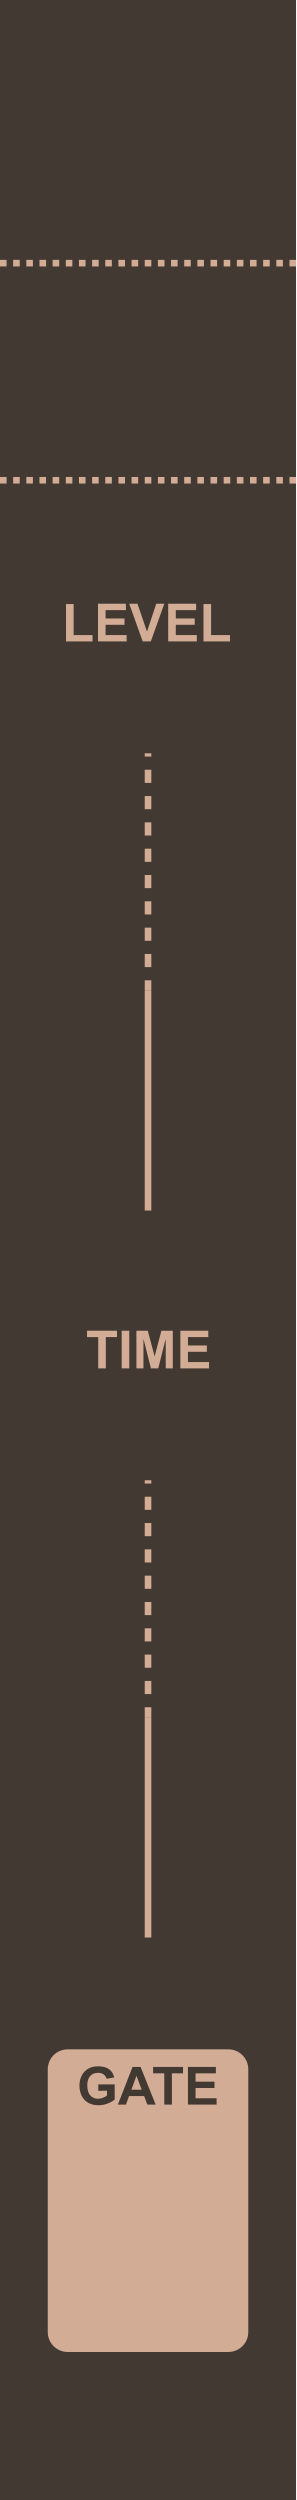
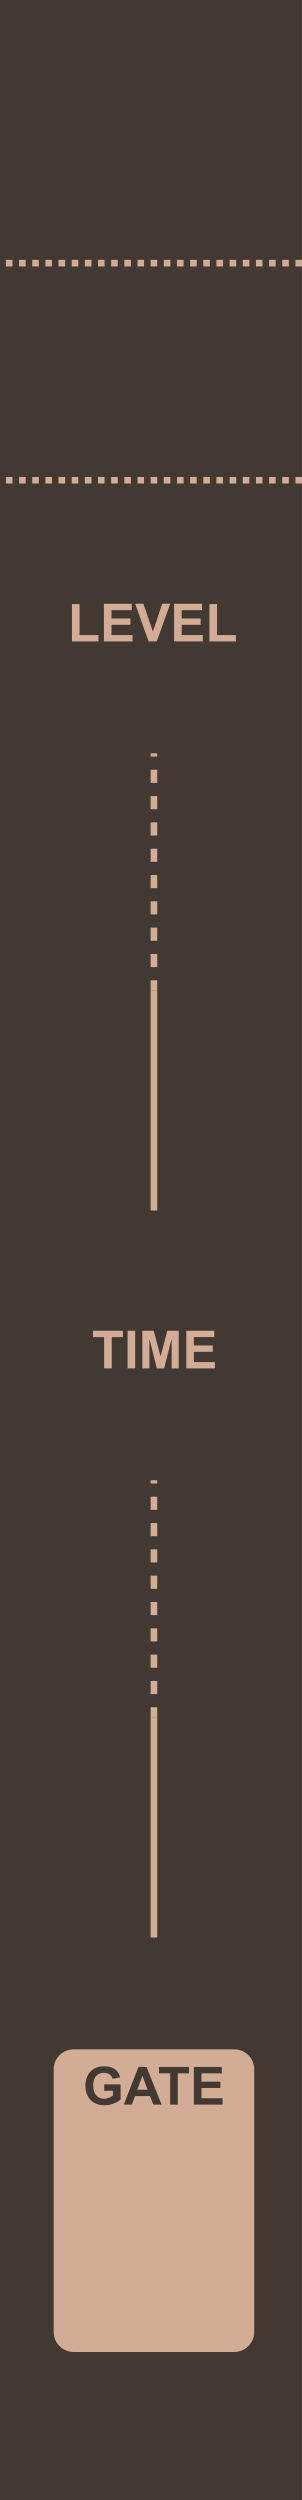
- <svg xmlns="http://www.w3.org/2000/svg" width="45" height="380" viewBox="0 0 45 380" version="1.1" id="svg100">
+ <svg xmlns="http://www.w3.org/2000/svg" width="45.9" height="380" viewBox="0 0 45.9 380" version="1.1" id="svg100">
  <defs id="defs7">
    <rect x="85" y="10" width="51.058" height="25" id="rect29906" />
    <linearGradient id="a8e142bb-541b-4903-be63-d5d069028a5d" x1="22.5" x2="22.5" y2="380" gradientUnits="userSpaceOnUse">
      <stop offset="0" stop-color="#ebebeb" id="stop2" />
      <stop offset="1" stop-color="#e1e1e1" id="stop4" />
    </linearGradient>
    <rect x="85" y="10" width="51.058" height="25" id="rect29906-0" />
    <linearGradient id="a8e142bb-541b-4903-be63-d5d069028a5d-4" x1="22.5" x2="22.5" y2="380" gradientUnits="userSpaceOnUse">
      <stop offset="0" stop-color="#ebebeb" id="stop2-3" />
      <stop offset="1" stop-color="#e1e1e1" id="stop4-3" />
    </linearGradient>
  </defs>
  <g id="layer4" style="display:inline">
-     <g id="aea613ef-74be-49bf-be45-c0734aee674b" data-name="FND BG" style="fill:#423932;fill-opacity:1;stroke-width:1.915">
-       <rect width="45" height="380" fill="url(#a8e142bb-541b-4903-be63-d5d069028a5d)" id="rect9" style="fill:#423932;fill-opacity:1;stroke-width:1.915" x="0" y="0" />
+     <g id="aea613ef-74be-49bf-be45-c0734aee674b" data-name="FND BG" style="fill:#423932;fill-opacity:1;stroke-width:1.896" transform="scale(1.02,1)">
+       <rect width="45" height="380" fill="url(#a8e142bb-541b-4903-be63-d5d069028a5d)" id="rect9" style="fill:#423932;fill-opacity:1;stroke-width:1.896" x="0" y="0" />
    </g>
  </g>
  <g id="layer3" style="display:inline" />
  <g id="f45e0130-37b7-4f8b-95b3-6408baa23eb1" data-name="components" style="display:inline">
-     <rect x="7.26" y="311.5" width="30.48" height="46" rx="3.026" fill="#1f1f1f" id="rect56-2" style="display:inline;fill:#d2ac95;fill-opacity:1;stroke-width:1.044" ry="3.026" />
-     <path style="color:#000000;fill:#d2ac95;fill-opacity:1;stroke-dasharray:2, 2;stroke-dashoffset:1.5;-inkscape-stroke:none" d="m 22,225 v 0.5 h 1 V 225 Z m 0,2.5 v 2 h 1 v -2 z m 0,4 v 2 h 1 v -2 z m 0,4 v 2 h 1 v -2 z m 0,4 v 2 h 1 v -2 z m 0,4 v 2 h 1 v -2 z m 0,4 v 2 h 1 v -2 z m 0,4 v 2 h 1 v -2 z m 0,4 v 2 h 1 v -2 z m 0,4 v 1.5 h 1 v -1.5 z" id="path108398-0" />
-     <path style="color:#000000;fill:#d2ac95;fill-opacity:1;stroke-dasharray:2, 2;stroke-dashoffset:1.5;-inkscape-stroke:none" d="m 22,114.5 v 0.5 h 1 v -0.5 z m 0,2.5 v 2 h 1 v -2 z m 0,4 v 2 h 1 v -2 z m 0,4 v 2 h 1 v -2 z m 0,4 v 2 h 1 v -2 z m 0,4 v 2 h 1 v -2 z m 0,4 v 2 h 1 v -2 z m 0,4 v 2 h 1 v -2 z m 0,4 v 2 h 1 v -2 z m 0,4 v 1.5 h 1 V 149 Z" id="path108398-34" />
-     <path style="color:#000000;fill:#d2ac95;fill-opacity:1;-inkscape-stroke:none" d="m 22,261 v 33.5 h 1 V 261 Z" id="path108398-1-9" />
-     <path style="color:#000000;fill:#d2ac95;fill-opacity:1;-inkscape-stroke:none" d="M 22,150.5 V 184 h 1 v -33.5 z" id="path108398-1-0" />
-     <path style="color:#000000;fill:#d2ac95;fill-opacity:1;stroke-dasharray:1, 1;-inkscape-stroke:none" d="m 0,39.5 v 1 h 1 v -1 z m 2,0 v 1 h 1 v -1 z m 2,0 v 1 h 1 v -1 z m 2,0 v 1 h 1 v -1 z m 2,0 v 1 h 1 v -1 z m 2,0 v 1 h 1 v -1 z m 2,0 v 1 h 1 v -1 z m 2,0 v 1 h 1 v -1 z m 2,0 v 1 h 1 v -1 z m 2,0 v 1 h 1 v -1 z m 2,0 v 1 h 1 v -1 z m 2,0 v 1 h 1 v -1 z m 2,0 v 1 h 1 v -1 z m 2,0 v 1 h 1 v -1 z m 2,0 v 1 h 1 v -1 z m 2,0 v 1 h 1 v -1 z m 2,0 v 1 h 1 v -1 z m 2,0 v 1 h 1 v -1 z m 2,0 v 1 h 1 v -1 z m 2,0 v 1 h 1 v -1 z m 2,0 v 1 h 1 v -1 z m 2,0 v 1 h 1 v -1 z m 2,0 v 1 h 1 v -1 z" id="path138764-7" />
-     <path style="color:#000000;display:inline;fill:#d2ac95;fill-opacity:1;stroke-dasharray:1, 1;-inkscape-stroke:none" d="m 0,72.5 v 1 h 1 v -1 z m 2,0 v 1 h 1 v -1 z m 2,0 v 1 h 1 v -1 z m 2,0 v 1 h 1 v -1 z m 2,0 v 1 h 1 v -1 z m 2,0 v 1 h 1 v -1 z m 2,0 v 1 h 1 v -1 z m 2,0 v 1 h 1 v -1 z m 2,0 v 1 h 1 v -1 z m 2,0 v 1 h 1 v -1 z m 2,0 v 1 h 1 v -1 z m 2,0 v 1 h 1 v -1 z m 2,0 v 1 h 1 v -1 z m 2,0 v 1 h 1 v -1 z m 2,0 v 1 h 1 v -1 z m 2,0 v 1 h 1 v -1 z m 2,0 v 1 h 1 v -1 z m 2,0 v 1 h 1 v -1 z m 2,0 v 1 h 1 v -1 z m 2,0 v 1 h 1 v -1 z m 2,0 v 1 h 1 v -1 z m 2,0 v 1 h 1 v -1 z m 2,0 v 1 h 1 v -1 z" id="path138764-7-8" />
-     <g id="g40178" transform="translate(0.158245)" style="fill:#d2ac95;fill-opacity:1">
+     <rect x="8.16" y="311.5" width="30.48" height="46" rx="3.026" fill="#1f1f1f" id="rect56-2" style="display:inline;fill:#d2ac95;fill-opacity:1;stroke-width:1.044" ry="3.026" />
+     <path style="color:#000000;fill:#d2ac95;fill-opacity:1;stroke-dasharray:2, 2;stroke-dashoffset:1.5;-inkscape-stroke:none" d="m 22.9,225 v 0.5 h 1 V 225 Z m 0,2.5 v 2 h 1 v -2 z m 0,4 v 2 h 1 v -2 z m 0,4 v 2 h 1 v -2 z m 0,4 v 2 h 1 v -2 z m 0,4 v 2 h 1 v -2 z m 0,4 v 2 h 1 v -2 z m 0,4 v 2 h 1 v -2 z m 0,4 v 2 h 1 v -2 z m 0,4 v 1.5 h 1 v -1.5 z" id="path108398-0" />
+     <path style="color:#000000;fill:#d2ac95;fill-opacity:1;stroke-dasharray:2, 2;stroke-dashoffset:1.5;-inkscape-stroke:none" d="m 22.9,114.5 v 0.5 h 1 v -0.5 z m 0,2.5 v 2 h 1 v -2 z m 0,4 v 2 h 1 v -2 z m 0,4 v 2 h 1 v -2 z m 0,4 v 2 h 1 v -2 z m 0,4 v 2 h 1 v -2 z m 0,4 v 2 h 1 v -2 z m 0,4 v 2 h 1 v -2 z m 0,4 v 2 h 1 v -2 z m 0,4 v 1.5 h 1 V 149 Z" id="path108398-34" />
+     <path style="color:#000000;fill:#d2ac95;fill-opacity:1;-inkscape-stroke:none" d="m 22.9,261 v 33.5 h 1 V 261 Z" id="path108398-1-9" />
+     <path style="color:#000000;fill:#d2ac95;fill-opacity:1;-inkscape-stroke:none" d="M 22.9,150.5 V 184 h 1 v -33.5 z" id="path108398-1-0" />
+     <path style="color:#000000;fill:#d2ac95;fill-opacity:1;stroke-dasharray:1, 1;-inkscape-stroke:none" d="m 0.9,39.5 v 1 h 1 v -1 z m 2,0 v 1 h 1 v -1 z m 2,0 v 1 h 1 v -1 z m 2,0 v 1 h 1 v -1 z m 2,0 v 1 h 1 v -1 z m 2,0 v 1 h 1 v -1 z m 2,0 v 1 h 1 v -1 z m 2,0 v 1 h 1 v -1 z m 2,0 v 1 h 1 v -1 z m 2,0 v 1 h 1 v -1 z m 2,0 v 1 h 1 v -1 z m 2,0 v 1 h 1 v -1 z m 2,0 v 1 h 1 v -1 z m 2,0 v 1 h 1 v -1 z m 2,0 v 1 h 1 v -1 z m 2,0 v 1 h 1 v -1 z m 2,0 v 1 h 1 v -1 z m 2,0 v 1 h 1 v -1 z m 2,0 v 1 h 1 v -1 z m 2,0 v 1 h 1 v -1 z m 2,0 v 1 h 1 v -1 z m 2,0 v 1 h 1 v -1 z m 2,0 v 1 h 1 v -1 z" id="path138764-7" />
+     <path style="color:#000000;display:inline;fill:#d2ac95;fill-opacity:1;stroke-dasharray:1, 1;-inkscape-stroke:none" d="m 0.9,72.5 v 1 h 1 v -1 z m 2,0 v 1 h 1 v -1 z m 2,0 v 1 h 1 v -1 z m 2,0 v 1 h 1 v -1 z m 2,0 v 1 h 1 v -1 z m 2,0 v 1 h 1 v -1 z m 2,0 v 1 h 1 v -1 z m 2,0 v 1 h 1 v -1 z m 2,0 v 1 h 1 v -1 z m 2,0 v 1 h 1 v -1 z m 2,0 v 1 h 1 v -1 z m 2,0 v 1 h 1 v -1 z m 2,0 v 1 h 1 v -1 z m 2,0 v 1 h 1 v -1 z m 2,0 v 1 h 1 v -1 z m 2,0 v 1 h 1 v -1 z m 2,0 v 1 h 1 v -1 z m 2,0 v 1 h 1 v -1 z m 2,0 v 1 h 1 v -1 z m 2,0 v 1 h 1 v -1 z m 2,0 v 1 h 1 v -1 z m 2,0 v 1 h 1 v -1 z m 2,0 v 1 h 1 v -1 z" id="path138764-7-8" />
+     <g id="g40178" transform="translate(1.058245)" style="fill:#d2ac95;fill-opacity:1">
      <g id="layer4-1" style="display:inline;fill:#d2ac95;fill-opacity:1" />
      <g id="layer3-0" style="display:inline;fill:#d2ac95;fill-opacity:1" />
      <g id="f45e0130-37b7-4f8b-95b3-6408baa23eb1-9" data-name="components" style="display:inline;fill:#d2ac95;fill-opacity:1">
        <g aria-label="LEVEL" id="text104244-6-9-9" style="font-weight:bold;font-size:8px;line-height:1.25;font-family:Arial;-inkscape-font-specification:'Arial, Bold';font-variant-ligatures:none;text-align:center;text-anchor:middle;display:inline;fill:#d2ac95;fill-opacity:1" transform="translate(-90.15824)">
          <path d="m 100.037,97.497 v -5.68 h 1.156 v 4.715 h 2.875 v 0.965 z" id="path118233" style="fill:#d2ac95;fill-opacity:1" />
          <path d="m 104.893,97.497 v -5.727 h 4.246 v 0.969 h -3.09 v 1.27 h 2.875 v 0.965 h -2.875 v 1.559 h 3.199 v 0.965 z" id="path118235" style="fill:#d2ac95;fill-opacity:1" />
          <path d="m 111.689,97.497 -2.047,-5.727 h 1.254 l 1.449,4.238 1.402,-4.238 h 1.227 l -2.051,5.727 z" id="path118237" style="fill:#d2ac95;fill-opacity:1" />
          <path d="m 115.564,97.497 v -5.727 h 4.246 v 0.969 h -3.09 v 1.27 h 2.875 v 0.965 h -2.875 v 1.559 h 3.199 v 0.965 z" id="path118239" style="fill:#d2ac95;fill-opacity:1" />
          <path d="m 120.932,97.497 v -5.68 h 1.156 v 4.715 h 2.875 v 0.965 z" id="path118241" style="fill:#d2ac95;fill-opacity:1" />
        </g>
        <g aria-label="TIME" id="text104244-6-9-9-7" style="font-weight:bold;font-size:8px;line-height:1.25;font-family:Arial;-inkscape-font-specification:'Arial, Bold';font-variant-ligatures:none;text-align:center;text-anchor:middle;display:inline;fill:#d2ac95;fill-opacity:1" transform="translate(-90.15824)">
          <path d="m 104.93,207.996 v -4.758 h -1.699 v -0.969 h 4.551 v 0.969 h -1.695 v 4.758 z" id="path118266" style="fill:#d2ac95;fill-opacity:1" />
          <path d="m 108.492,207.996 v -5.727 h 1.156 v 5.727 z" id="path118268" style="fill:#d2ac95;fill-opacity:1" />
          <path d="m 110.734,207.996 v -5.727 h 1.73 l 1.039,3.906 1.027,-3.906 h 1.734 v 5.727 h -1.074 v -4.508 l -1.137,4.508 h -1.113 l -1.133,-4.508 v 4.508 z" id="path118270" style="fill:#d2ac95;fill-opacity:1" />
          <path d="m 117.414,207.996 v -5.727 h 4.246 v 0.969 h -3.09 v 1.27 h 2.875 v 0.965 h -2.875 v 1.559 h 3.199 v 0.965 z" id="path118272" style="fill:#d2ac95;fill-opacity:1" />
        </g>
      </g>
      <g id="layer5-3" style="display:inline;fill:#d2ac95;fill-opacity:1" />
      <g id="layer2-7" style="display:inline;fill:#d2ac95;fill-opacity:1" />
      <text xml:space="preserve" id="text29904-6" style="font-weight:bold;font-size:8px;line-height:1.25;font-family:Arial;-inkscape-font-specification:'Arial, Bold';font-variant-ligatures:none;text-align:center;white-space:pre;shape-inside:url(#rect29906-0);fill:#d2ac95;fill-opacity:1" />
      <g id="layer1-4" style="display:inline;fill:#d2ac95;fill-opacity:1" />
    </g>
  </g>
  <g id="layer5" style="display:inline" />
  <g id="layer2" style="display:inline">
-     <g aria-label="GATE" id="text104244-6-9-9-7-2" style="font-weight:bold;font-size:8px;line-height:1.25;font-family:Arial;-inkscape-font-specification:'Arial, Bold';font-variant-ligatures:none;text-align:center;text-anchor:middle;display:inline;fill:#423932;fill-opacity:1" transform="translate(0.158245,-8)">
+     <g aria-label="GATE" id="text104244-6-9-9-7-2" style="font-weight:bold;font-size:8px;line-height:1.25;font-family:Arial;-inkscape-font-specification:'Arial, Bold';font-variant-ligatures:none;text-align:center;text-anchor:middle;display:inline;fill:#423932;fill-opacity:1" transform="translate(1.058245,-8)">
      <path d="m 14.781,325.797 v -0.965 h 2.492 v 2.281 q -0.363,0.352 -1.055,0.621 -0.688,0.266 -1.395,0.266 -0.898,0 -1.566,-0.375 -0.668,-0.379 -1.004,-1.078 -0.336,-0.703 -0.336,-1.527 0,-0.895 0.375,-1.59 0.375,-0.695 1.098,-1.066 0.551,-0.285 1.371,-0.285 1.066,0 1.664,0.449 0.602,0.445 0.773,1.234 l -1.148,0.215 q -0.121,-0.422 -0.457,-0.664 -0.332,-0.246 -0.832,-0.246 -0.758,0 -1.207,0.48 -0.445,0.48 -0.445,1.426 0,1.02 0.453,1.531 0.453,0.508 1.188,0.508 0.363,0 0.727,-0.141 0.367,-0.145 0.629,-0.348 v -0.727 z" id="path116890" style="fill:#423932;fill-opacity:1" />
      <path d="m 23.504,327.902 h -1.258 l -0.5,-1.301 h -2.289 l -0.473,1.301 h -1.227 l 2.23,-5.727 h 1.223 z m -2.129,-2.266 -0.789,-2.125 -0.773,2.125 z" id="path116892" style="fill:#423932;fill-opacity:1" />
      <path d="m 24.812,327.902 v -4.758 h -1.699 v -0.969 h 4.551 v 0.969 h -1.695 v 4.758 z" id="path116894" style="fill:#423932;fill-opacity:1" />
      <path d="m 28.41,327.902 v -5.727 h 4.246 v 0.969 h -3.09 v 1.27 h 2.875 v 0.965 h -2.875 v 1.559 h 3.199 v 0.965 z" id="path116896" style="fill:#423932;fill-opacity:1" />
    </g>
  </g>
  <text xml:space="preserve" id="text29904" style="font-weight:bold;font-size:8px;line-height:1.25;font-family:Arial;-inkscape-font-specification:'Arial, Bold';font-variant-ligatures:none;text-align:center;white-space:pre;shape-inside:url(#rect29906)" />
  <g id="layer1" style="display:none">
    <circle style="display:inline;fill:#ff0000;stroke:#ff0000;stroke-width:1.949;stroke-opacity:1" id="path1065-7-10-9-8" cx="22.5" cy="184" r="10.525" />
    <ellipse style="display:inline;fill:#ff0000;stroke:#ff0000;stroke-width:1.949;stroke-opacity:1" id="path1065-7-10-9-1" cx="22.5" cy="114.5" rx="13.025" ry="13.025" />
    <circle style="display:inline;fill:#ff0000;stroke:#ff0000;stroke-width:1.865;stroke-opacity:1" id="path1065-7-2-5-5-3" cx="22.5" cy="150.5" r="10.068" />
    <circle style="display:inline;fill:#ff0000;stroke:#ff0000;stroke-width:1.949;stroke-opacity:1" id="path1065-72-0" cx="22.5" cy="342.5" r="10.525" />
    <rect style="display:inline;opacity:0.996;fill:#ff0000;stroke:none;stroke-width:1" id="rect6025-8-3-1" width="24" height="24" x="10.5" y="28" ry="5.371" rx="5.371" />
    <rect style="display:inline;opacity:0.996;fill:#ff0000;stroke:none;stroke-width:1" id="rect6025-8-3-1-5" width="24" height="24" x="10.5" y="61" ry="5.371" rx="5.371" />
    <circle style="display:inline;fill:#ff0000;stroke:#ff0000;stroke-width:1.949;stroke-opacity:1" id="path1065-7-10-9-8-0" cx="22.5" cy="294.5" r="10.525" />
    <ellipse style="display:inline;fill:#ff0000;stroke:#ff0000;stroke-width:1.949;stroke-opacity:1" id="path1065-7-10-9-1-7" cx="22.5" cy="225" rx="13.025" ry="13.025" />
    <circle style="display:inline;fill:#ff0000;stroke:#ff0000;stroke-width:1.865;stroke-opacity:1" id="path1065-7-2-5-5-3-4" cx="22.5" cy="261" r="10.068" />
    <circle style="display:inline;fill:#ff0000;stroke:#ff0000;stroke-width:1.949;stroke-opacity:1" id="path1065-72-2-0-9-3-9" cx="32.5" cy="326.5" r="2.025" />
    <circle style="display:inline;fill:#ff0000;stroke:#ff0000;stroke-width:1.949;stroke-opacity:1" id="path1065-72-2-0-9-3-90-1-7" cx="22.5" cy="23.5" r="2.025" />
    <circle style="display:inline;fill:#ff0000;stroke:#ff0000;stroke-width:1.949;stroke-opacity:1" id="path1065-72-2-0-9-3-90-1-2" cx="22.5" cy="56.5" r="2.025" />
    <path id="path1065-72-2-0-9-3-90-1-1-6-0-1-0" style="display:inline;fill:#ff0000;stroke:#ff0000;stroke-width:1.949" d="M 16.525,326.5 A 3.525,3.525 0 0 1 13,330.025 3.525,3.525 0 0 1 9.475,326.5 3.525,3.525 0 0 1 13,322.975 3.525,3.525 0 0 1 16.525,326.5 Z" />
  </g>
</svg>
